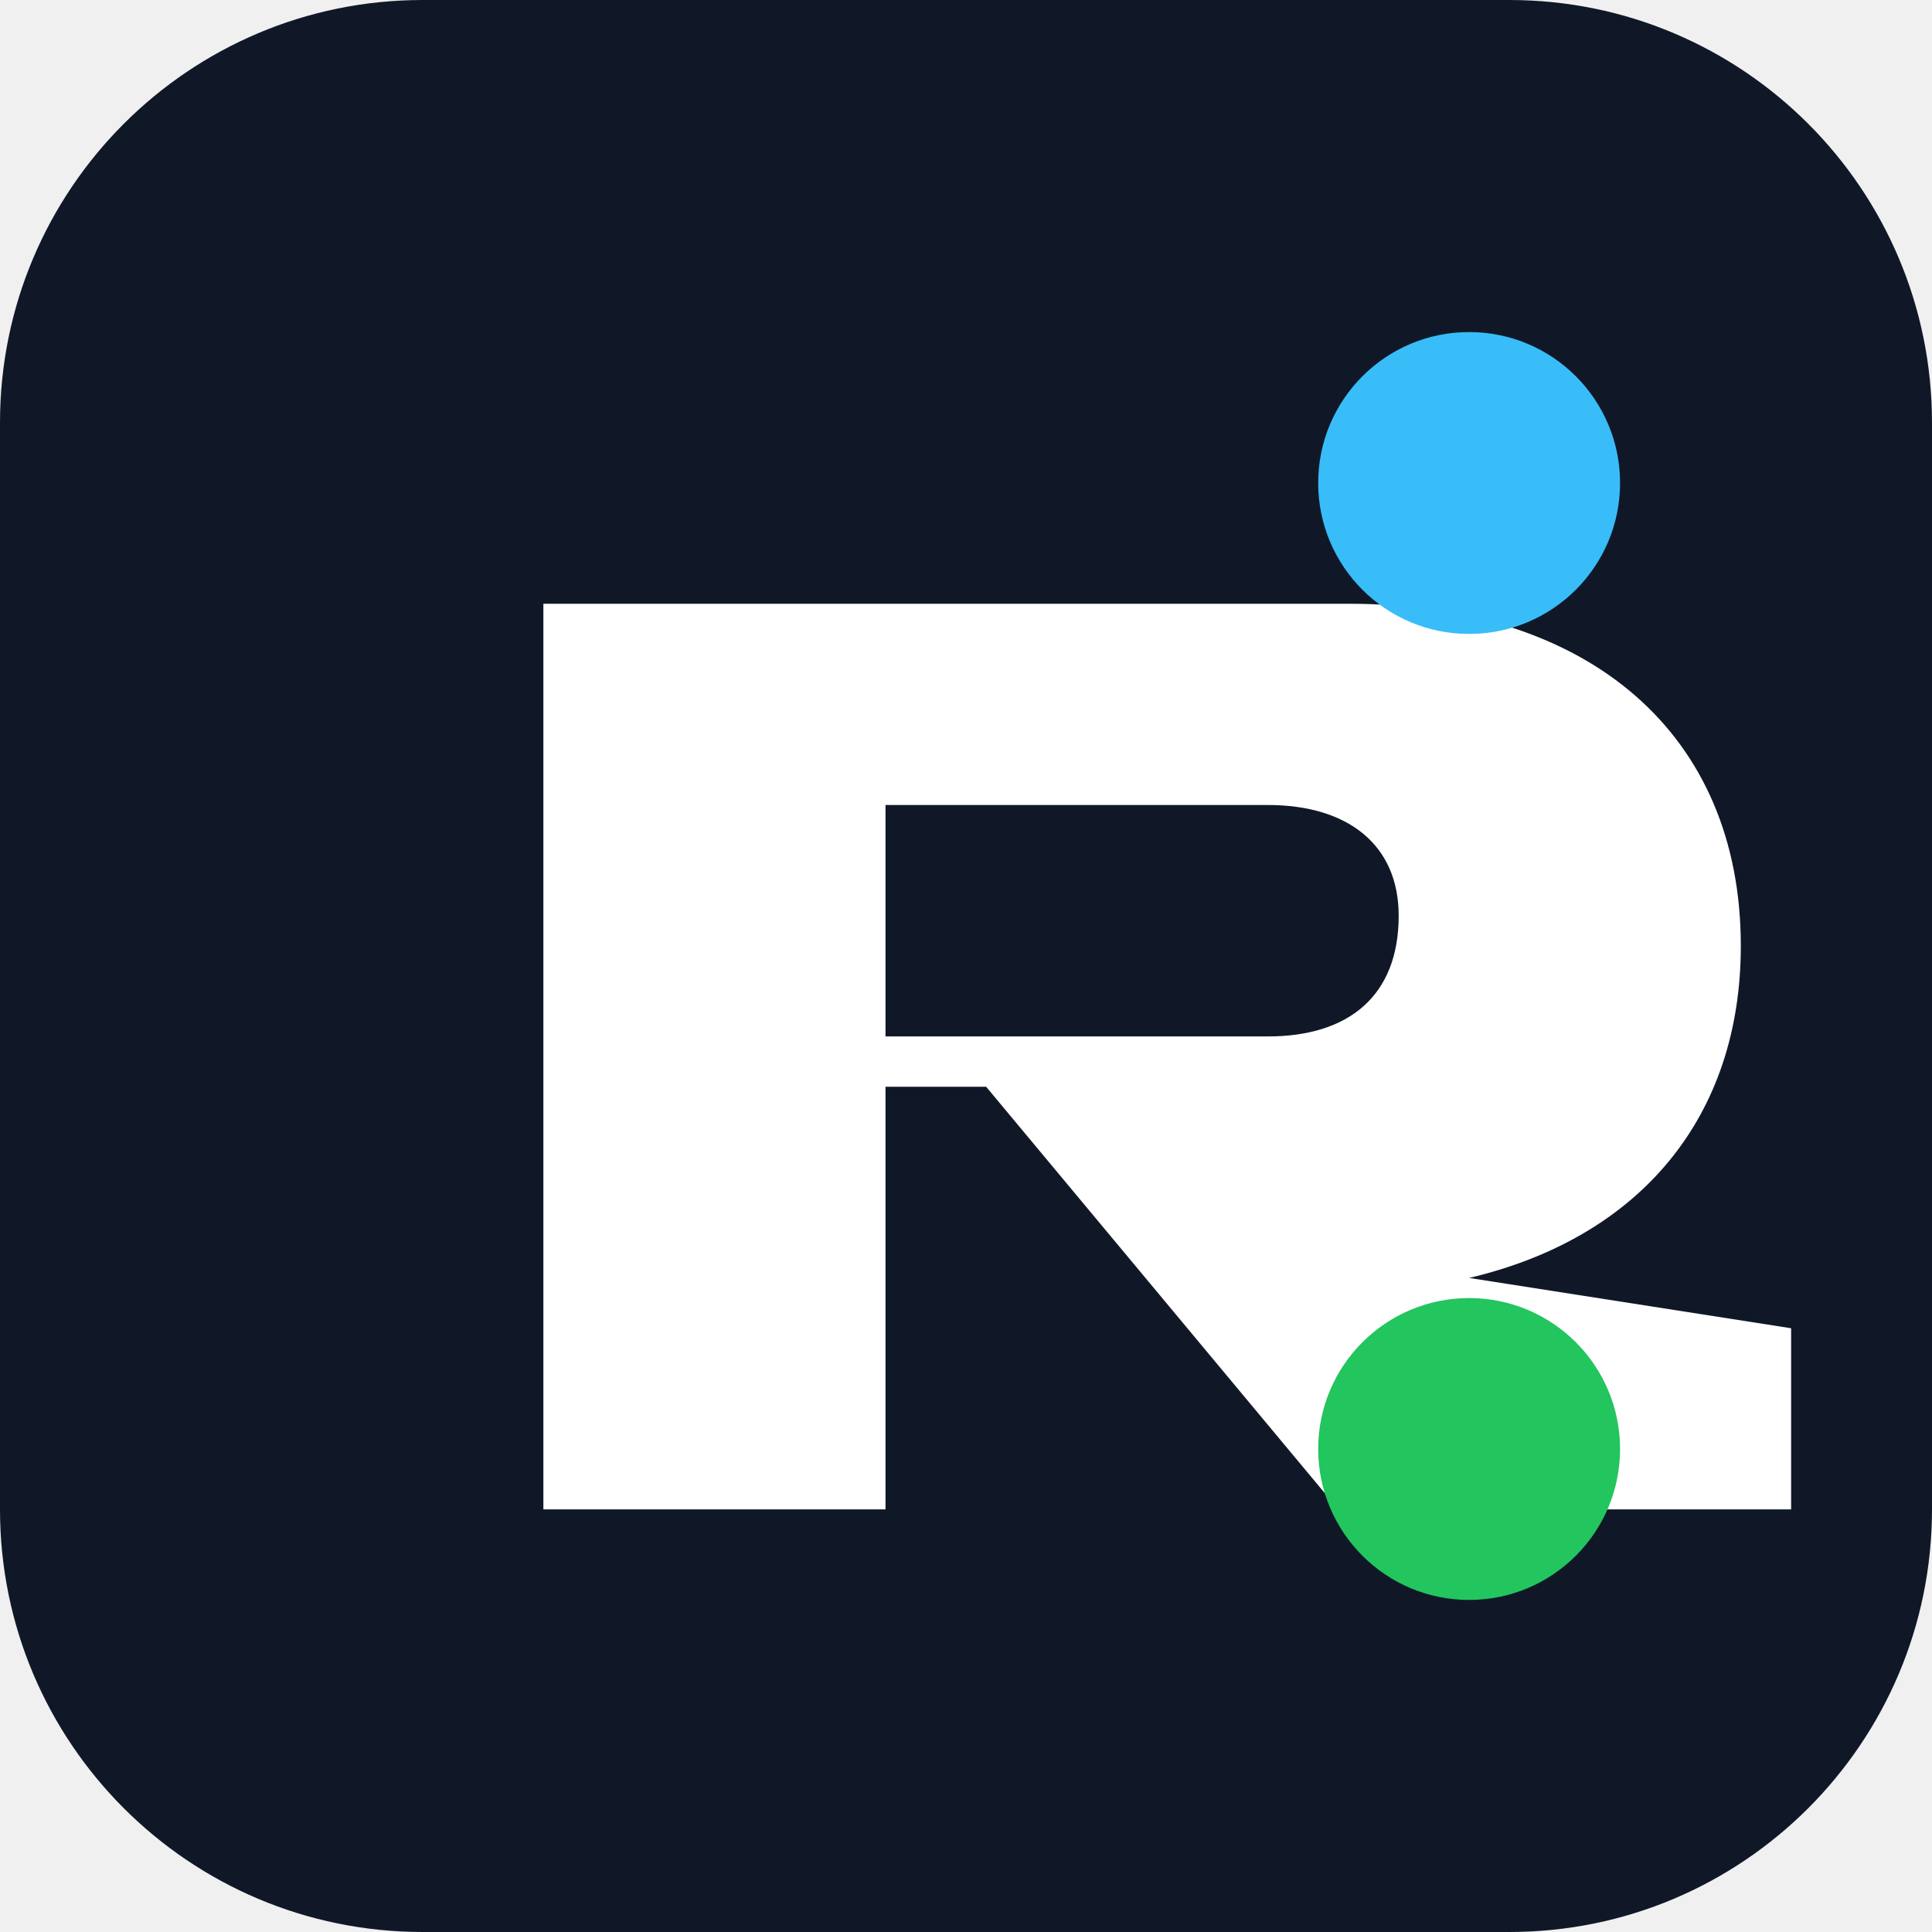
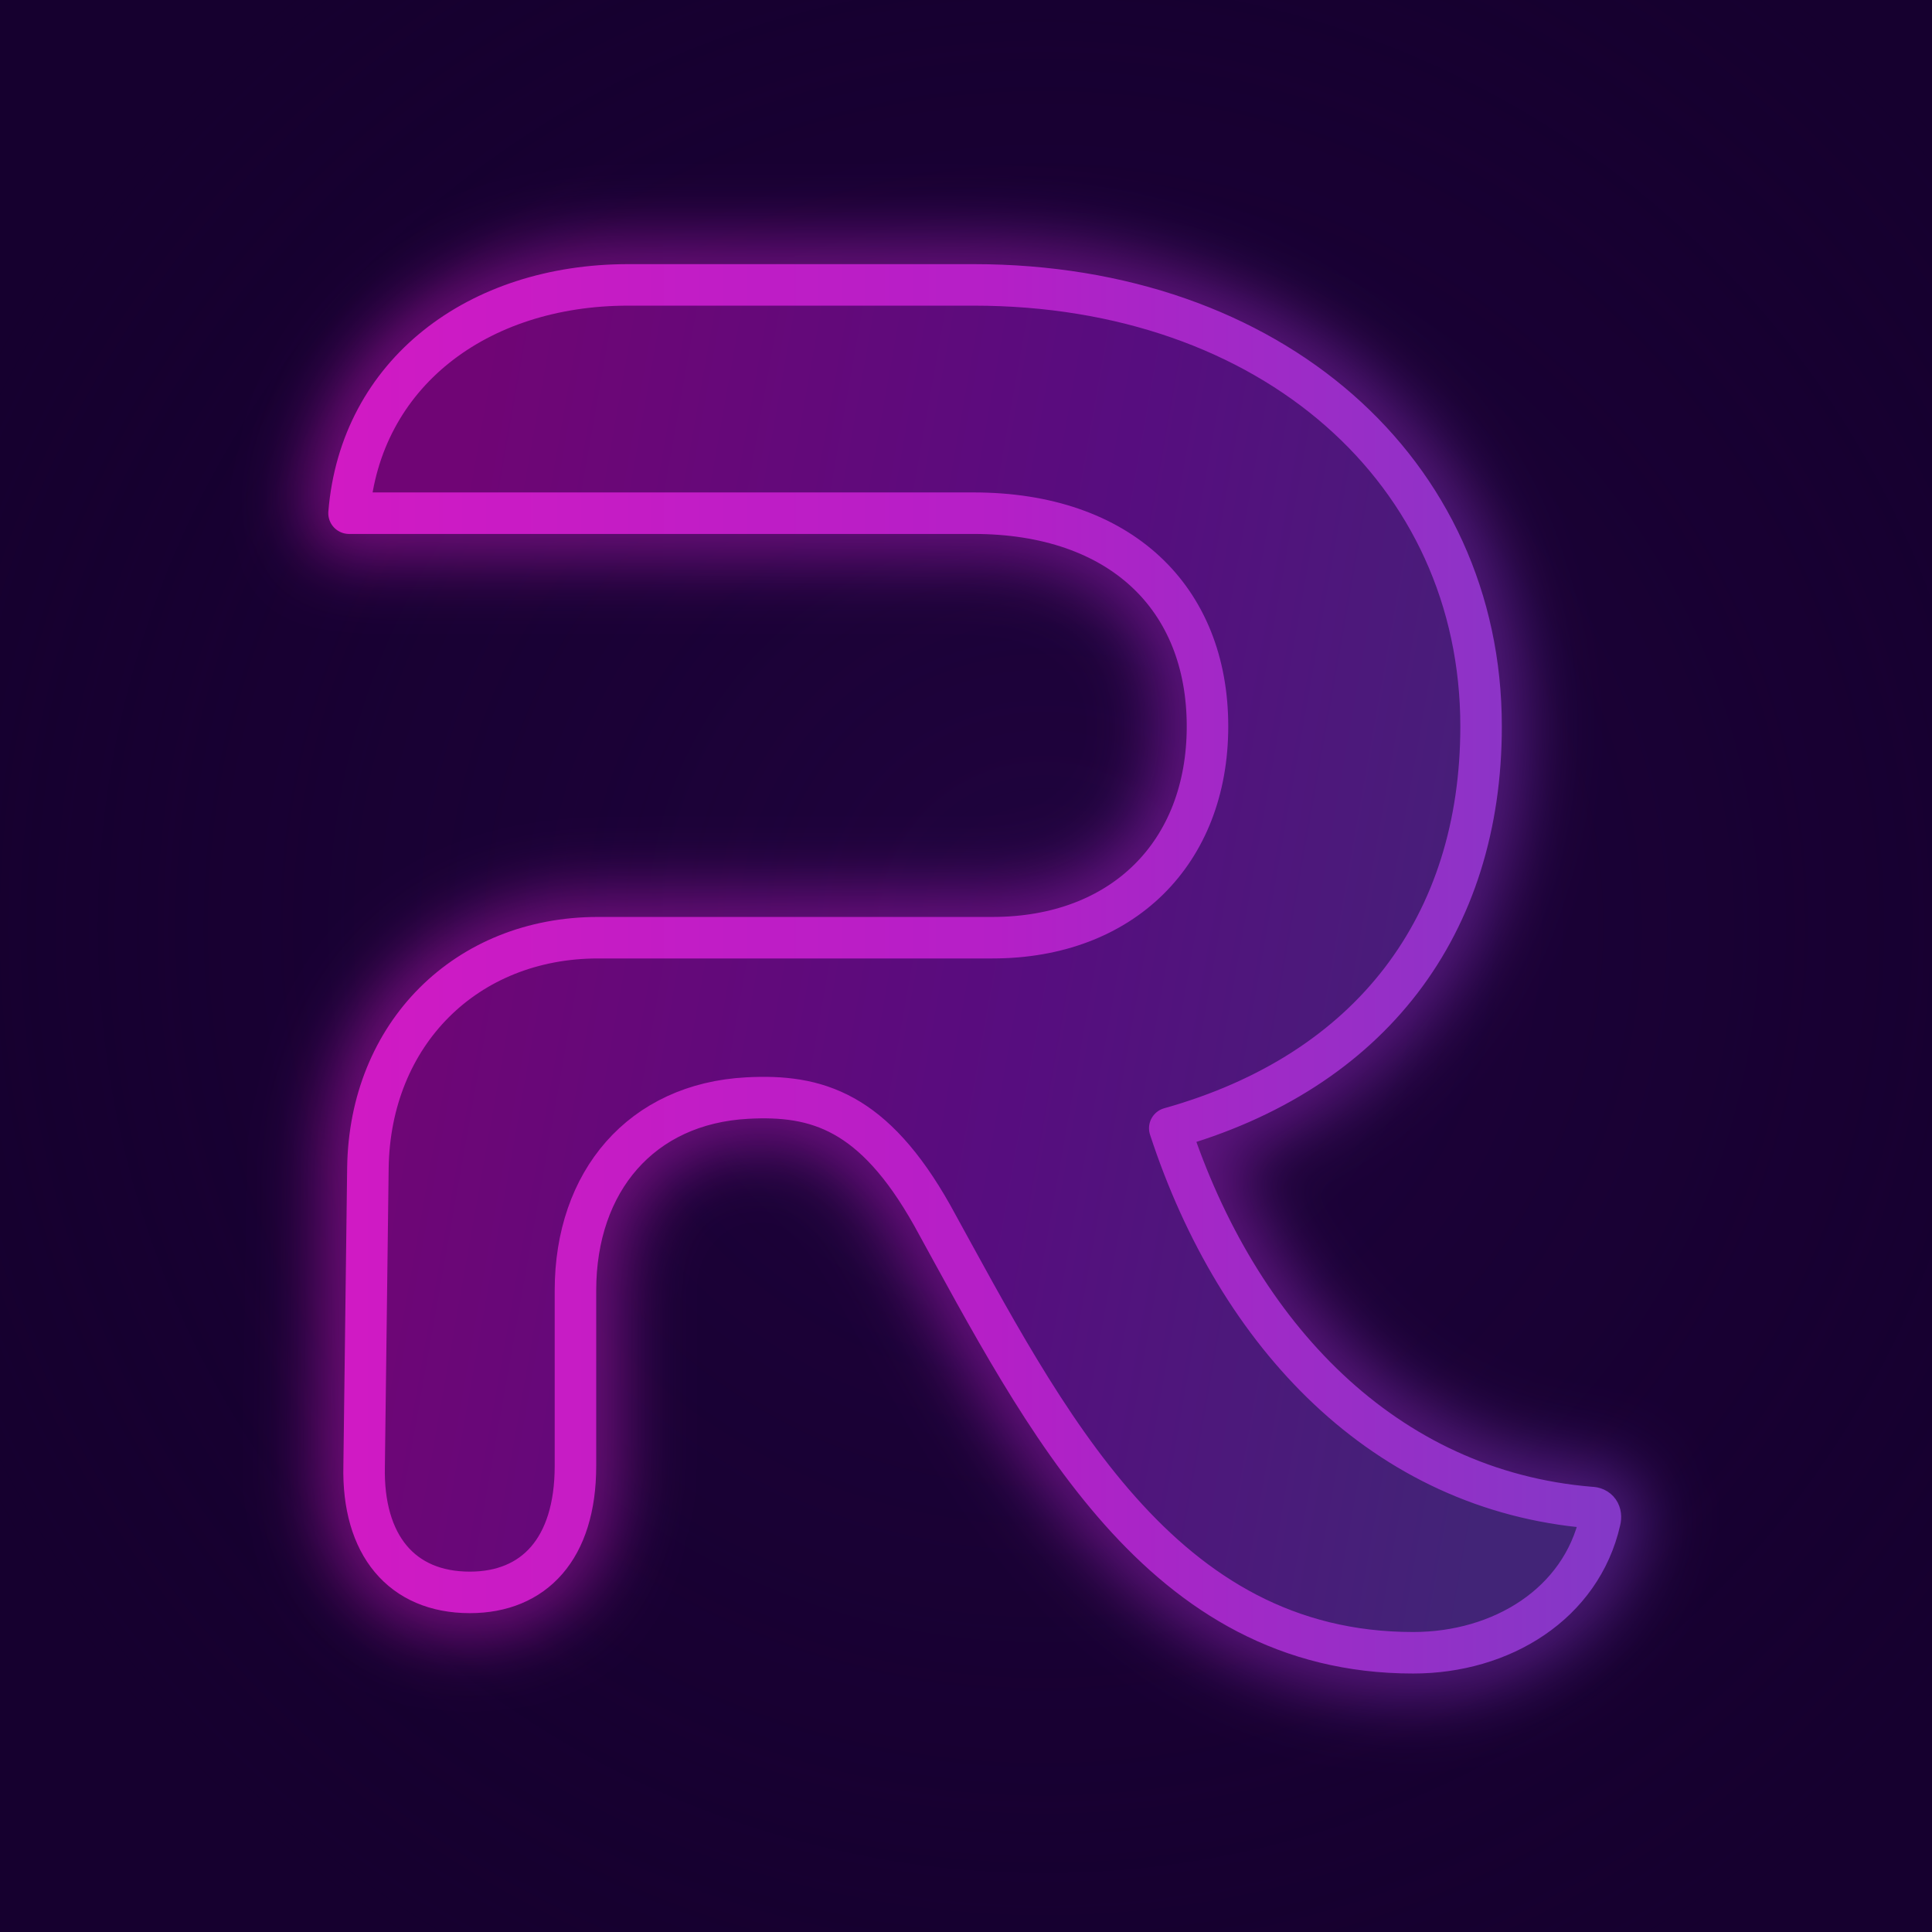
- <svg xmlns="http://www.w3.org/2000/svg" role="img" aria-label="Revaer" viewBox="0 0 192 192">
-   <rect width="192" height="192" rx="42" fill="#101828" />
-   <path d="M54 132V60h80c24 0 39 13 39 34 0 17-10 29-27 33l32 5v18h-45l-35-42H88v42H54Zm34-52v23h38c8 0 13-4 13-12 0-7-5-11-13-11H88Z" fill="#ffffff" />
-   <circle cx="146" cy="48" r="15" fill="#38bdf8" />
-   <circle cx="146" cy="144" r="15" fill="#22c55e" />
+ <svg xmlns="http://www.w3.org/2000/svg" role="img" aria-labelledby="revaer-icon-title" viewBox="0 0 1024 1024">
+   <defs>
+     <linearGradient id="revaer-purple-gradient" x1="176" y1="512" x2="852" y2="512" gradientUnits="userSpaceOnUse">
+       <stop offset="0" stop-color="#d11ac4" />
+       <stop offset="0.52" stop-color="#b51fc7" />
+       <stop offset="1" stop-color="#8438c7" />
+     </linearGradient>
+     <linearGradient id="revaer-purple-fill" x1="205" y1="470" x2="825" y2="580" gradientUnits="userSpaceOnUse">
+       <stop offset="0" stop-color="#700575" />
+       <stop offset="0.55" stop-color="#570d7f" />
+       <stop offset="1" stop-color="#422477" />
+     </linearGradient>
+     <radialGradient id="revaer-background-glow" cx="54%" cy="48%" r="62%">
+       <stop offset="0" stop-color="#2c0750" stop-opacity="0.48" />
+       <stop offset="0.7" stop-color="#1d013b" stop-opacity="0.22" />
+       <stop offset="1" stop-color="#16002f" stop-opacity="0" />
+     </radialGradient>
+     <filter id="revaer-brand-glow" x="-20%" y="-20%" width="140%" height="140%" color-interpolation-filters="sRGB">
+       <feGaussianBlur stdDeviation="17" />
+     </filter>
+   </defs>
+   <rect width="1024" height="1024" fill="#16002f" />
+   <rect width="1024" height="1024" fill="url(#revaer-background-glow)" />
+   <path d="M185 272C191 198 253 151 333 151H516C674 151 785 250 785 385C785 490 727 568 620 598C656 708 734 790 843 799C847 799 849 802 848 806C838 850 796 876 749 876C615 876 554 753 494 644C463 589 433 580 396 582C340 585 305 626 305 684V777C305 821 283 844 249 844C213 844 192 819 193 777L195 619C196 548 247 497 317 497H526C595 497 640 452 640 385C640 317 594 272 516 272Z" fill="none" stroke="url(#revaer-purple-gradient)" stroke-width="48" stroke-linecap="round" stroke-linejoin="round" opacity="0.5" filter="url(#revaer-brand-glow)" />
+   <path id="revaer-r-silhouette" data-revaer-brand="stylized-r-v1" d="M185 272C191 198 253 151 333 151H516C674 151 785 250 785 385C785 490 727 568 620 598C656 708 734 790 843 799C847 799 849 802 848 806C838 850 796 876 749 876C615 876 554 753 494 644C463 589 433 580 396 582C340 585 305 626 305 684V777C305 821 283 844 249 844C213 844 192 819 193 777L195 619C196 548 247 497 317 497H526C595 497 640 452 640 385C640 317 594 272 516 272Z" fill="url(#revaer-purple-fill)" stroke="url(#revaer-purple-gradient)" stroke-width="22" stroke-linecap="round" stroke-linejoin="round" />
</svg>
